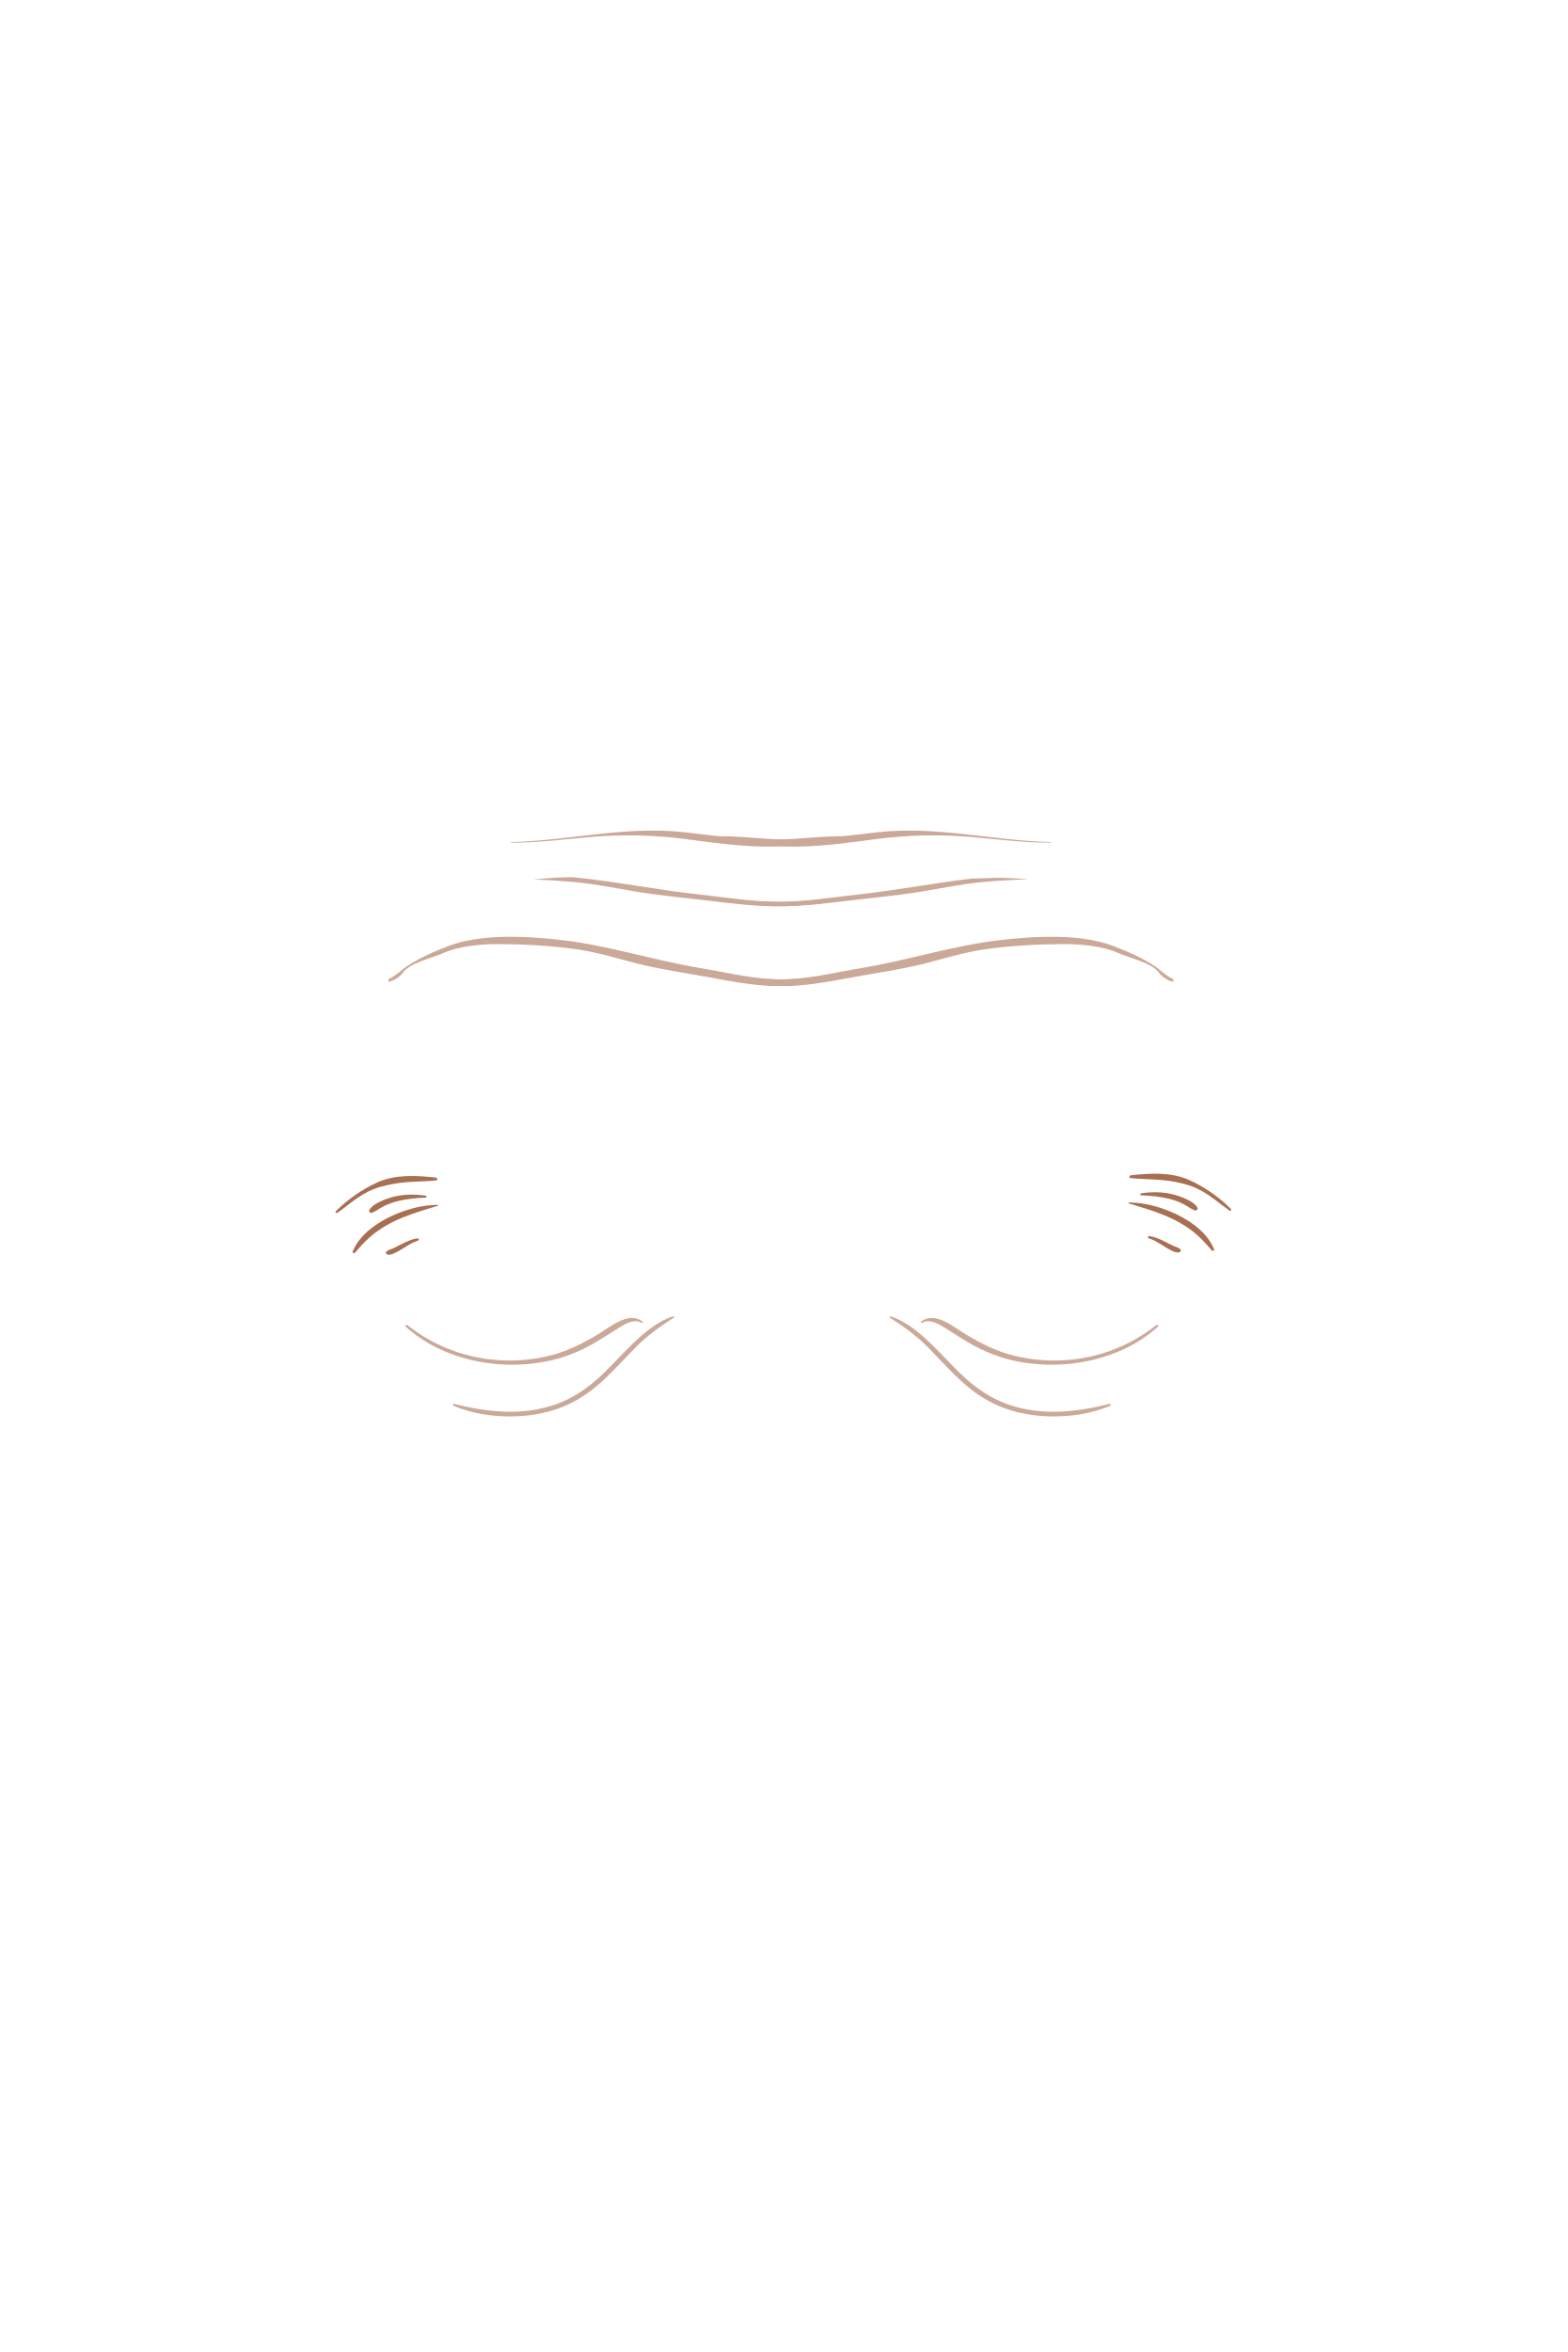
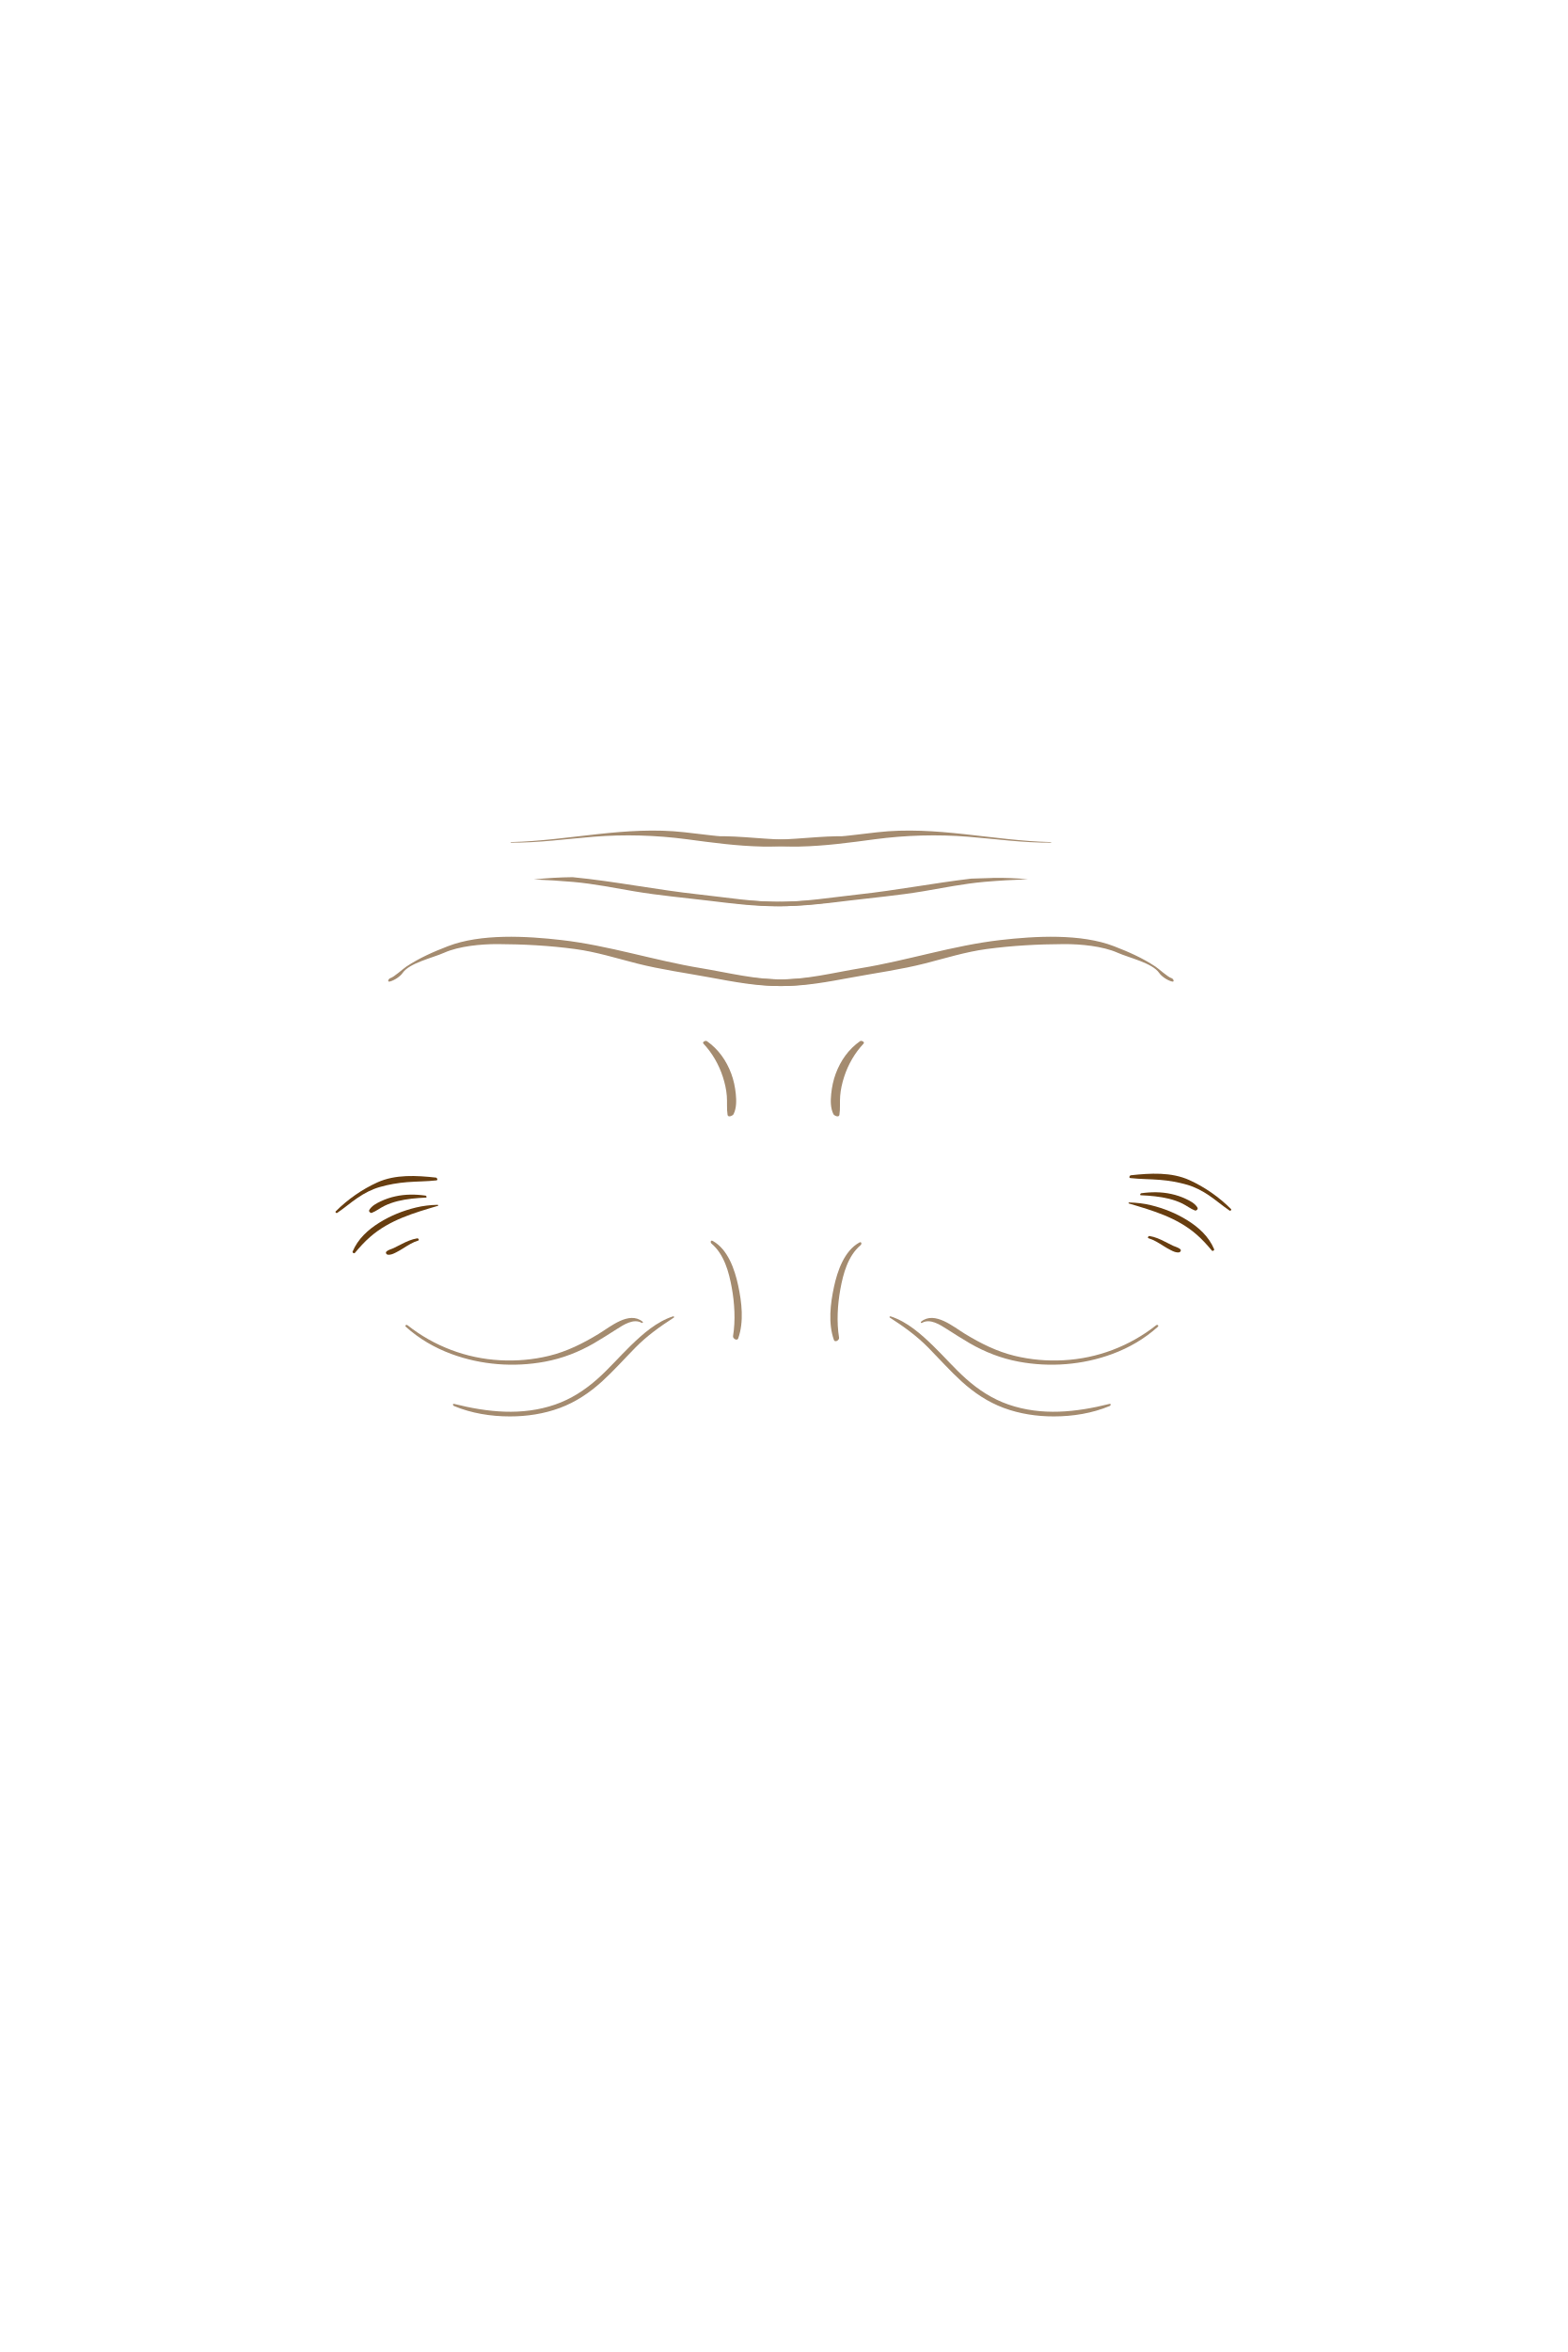
- <svg xmlns="http://www.w3.org/2000/svg" id="Eye_Line_Style" version="1.1" viewBox="0 0 400 600">
+ <svg xmlns="http://www.w3.org/2000/svg" version="1.1" viewBox="0 0 400 600">
  <defs>
    <style>
-       .st0, .st1 {
+       .st0, .st1, .st2 {
        opacity: .6;
      }

-       .st1, .st2 {
-         fill: #a96f53;
+       .st3 {
+         isolation: isolate;
+       }
+ 
+       .st1 {
+         mix-blend-mode: multiply;
+       }
+ 
+       .st1, .st2, .st4 {
+         fill: #673d0f;
      }
    </style>
  </defs>
-   <g id="underEye_Wrinkles_3">
-     <path class="st1" d="M295.01,338.06c-6.76,5.35-15.01,8.48-23.62,8.94-4.19.23-8.4-.13-12.48-1.12-4.57-1.11-8.69-3.18-12.69-5.61-2.91-1.76-7.73-5.9-11.16-3.14-.26.21-.06.48.22.32,2.04-1.16,4.57.49,6.28,1.58,1.95,1.24,3.89,2.49,5.89,3.65,3.9,2.25,8.02,3.85,12.45,4.68,7.96,1.49,16.31.85,23.91-1.96,4.28-1.58,8.22-3.87,11.61-6.93.33-.3-.09-.66-.41-.4Z" />
-     <path class="st1" d="M283.12,358.13c-8.51,2.14-17.32,3.1-25.78.18-4.07-1.4-7.64-3.72-10.84-6.57-2.97-2.64-5.56-5.65-8.4-8.41-3.11-3.02-6.68-6.19-10.88-7.53-.13-.04-.38.18-.22.29,3.6,2.33,6.91,4.69,9.93,7.77,2.8,2.85,5.47,5.85,8.43,8.55,3.18,2.89,6.72,5.26,10.76,6.76,4.07,1.51,8.44,2.17,12.77,2.16,4.85,0,9.78-.79,14.27-2.66.28-.12.36-.63-.05-.53Z" />
-     <path class="st1" d="M103.97,338.06c6.76,5.35,15.01,8.48,23.62,8.94,4.19.23,8.4-.13,12.48-1.12,4.57-1.11,8.69-3.18,12.69-5.61,2.91-1.76,7.73-5.9,11.16-3.14.26.21.06.48-.22.32-2.04-1.16-4.57.49-6.28,1.58-1.95,1.24-3.89,2.49-5.89,3.65-3.9,2.25-8.02,3.85-12.45,4.68-7.96,1.49-16.31.85-23.91-1.96-4.28-1.58-8.22-3.87-11.61-6.93-.33-.3.09-.66.41-.4Z" />
-     <path class="st1" d="M115.85,358.13c8.51,2.14,17.32,3.1,25.78.18,4.07-1.4,7.64-3.72,10.84-6.57,2.97-2.64,5.56-5.65,8.4-8.41,3.11-3.02,6.68-6.19,10.88-7.53.13-.04.38.18.22.29-3.6,2.33-6.91,4.69-9.93,7.77-2.8,2.85-5.47,5.85-8.43,8.55-3.18,2.89-6.72,5.26-10.76,6.76-4.07,1.51-8.44,2.17-12.77,2.16-4.85,0-9.78-.79-14.27-2.66-.28-.12-.36-.63.05-.53Z" />
-   </g>
-   <g id="eye_Wrinkles_2">
-     <path class="st2" d="M85.67,309.01c3.05-3.06,6.76-5.63,10.6-7.37,4.64-2.11,10.03-1.77,14.93-1.24.35.04.61.67.14.72-2.49.28-4.99.25-7.48.45-2.36.19-4.74.6-7.02,1.26-1.99.58-3.83,1.54-5.57,2.72-1.8,1.22-3.45,2.66-5.25,3.87-.21.14-.57-.2-.36-.4Z" />
-     <path class="st2" d="M94.21,308.68c.66-1.11,1.88-1.72,2.98-2.24,1.18-.56,2.42-.97,3.69-1.25,2.53-.56,5.13-.55,7.69-.19.23.03.43.49.1.51-2.41.11-4.84.32-7.19.9-1.16.29-2.3.68-3.39,1.21-1.1.54-2.09,1.34-3.23,1.78-.33.13-.86-.35-.64-.71Z" />
-     <path class="st2" d="M89.97,319.28c1.35-3.25,3.96-5.59,6.78-7.35,2.9-1.82,6.07-3.08,9.34-3.88,1.84-.45,3.67-.65,5.56-.7.1,0,.26.2.11.25-6.11,1.82-12.3,3.57-17.31,7.93-1.42,1.24-2.69,2.64-3.91,4.1-.18.22-.69-.06-.57-.35Z" />
-     <path class="st2" d="M98.57,319.31c.49-.49,1.27-.64,1.87-.92.68-.32,1.34-.67,2.01-1.01,1.3-.67,2.59-1.25,4.03-1.48.25-.04.58.46.25.56-1.37.41-2.62,1.21-3.84,1.98-.61.38-1.23.75-1.87,1.07-.68.34-1.34.67-2.11.56-.31-.04-.61-.49-.34-.76Z" />
-     <path class="st2" d="M314.09,308.42c-3.05-3.06-6.76-5.63-10.6-7.37-4.64-2.11-10.03-1.77-14.93-1.24-.35.04-.61.67-.14.72,2.49.28,4.99.25,7.48.45,2.36.19,4.74.6,7.02,1.26,1.99.58,3.83,1.54,5.57,2.72,1.8,1.22,3.45,2.66,5.25,3.87.21.14.57-.2.36-.4Z" />
-     <path class="st2" d="M305.55,308.08c-.66-1.11-1.88-1.72-2.98-2.24-1.18-.56-2.42-.97-3.69-1.25-2.53-.56-5.13-.55-7.69-.19-.23.03-.43.49-.1.51,2.41.11,4.84.32,7.19.9,1.16.29,2.3.68,3.39,1.21,1.1.54,2.09,1.34,3.23,1.78.33.13.86-.35.64-.71Z" />
-     <path class="st2" d="M309.79,318.68c-1.35-3.25-3.96-5.59-6.78-7.35-2.9-1.82-6.07-3.08-9.34-3.88-1.84-.45-3.67-.65-5.56-.7-.1,0-.26.2-.11.25,6.11,1.82,12.3,3.57,17.31,7.93,1.42,1.24,2.69,2.64,3.91,4.1.18.22.69-.06.57-.35Z" />
-     <path class="st2" d="M301.19,318.72c-.49-.49-1.27-.64-1.87-.92-.68-.32-1.34-.67-2.01-1.01-1.3-.67-2.59-1.25-4.03-1.48-.25-.04-.58.46-.25.56,1.37.41,2.62,1.21,3.84,1.98.61.38,1.23.75,1.87,1.07.68.34,1.34.67,2.11.56.31-.04.61-.49.34-.76Z" />
-   </g>
-   <g id="upper_Wrinkles_2" class="st0">
-     <g>
-       <path class="st2" d="M214.2,248.98c-4.74.1-9.41.8-14.15.87-7.18.11-14.16-1.71-21.14-2.86-12.03-1.98-23.49-5.78-35.64-7.18-8.95-1.03-20.57-1.69-29.01,1.58-3.85,1.49-7.18,2.96-10.54,5.16-.91.6-3.18,2.71-4.12,2.97-.47.13-.89,1.06-.14.87,1.2-.3,2.68-1.32,3.27-2.19,1.76-2.56,7.68-3.85,10.61-5.16,3.8-1.69,9.43-2.21,13.66-2.2,6.64.03,13.19.38,19.74,1.26,5.43.73,10.53,2.35,15.76,3.68,6.14,1.56,12.47,2.42,18.72,3.58,6.01,1.1,11.91,2.25,18.09,2.18,4.83-.05,9.97-.89,14.66-1.83.32-.07.77-.76.22-.75Z" />
-       <path class="st2" d="M184.31,248.98c4.73.1,9.41.8,14.14.87,7.19.11,14.16-1.71,21.14-2.86,12.04-1.98,23.5-5.78,35.65-7.18,8.95-1.03,20.57-1.69,29.01,1.58,3.85,1.49,7.18,2.96,10.53,5.16.91.6,3.19,2.71,4.12,2.97.47.13.89,1.06.14.87-1.2-.3-2.68-1.32-3.27-2.19-1.76-2.56-7.68-3.85-10.62-5.16-3.8-1.69-9.43-2.21-13.66-2.2-6.64.03-13.19.38-19.74,1.26-5.42.73-10.53,2.35-15.76,3.68-6.13,1.56-12.47,2.42-18.72,3.58-6.01,1.1-11.91,2.25-18.09,2.18-4.84-.05-9.97-.89-14.66-1.83-.32-.07-.77-.76-.22-.75Z" />
-     </g>
-     <g>
-       <path class="st2" d="M213.68,229.48c-4.73.07-9.41.53-14.14.58-7.18.07-14.16-1.13-21.14-1.88-10.92-1.18-21.37-3.34-32.29-4.41-3.33.03-6.63.24-9.9.58,3.35.13,6.68.34,10.02.63,5.42.48,10.53,1.54,15.75,2.42,6.13,1.03,12.47,1.6,18.72,2.35,6.01.73,11.91,1.48,18.09,1.44,4.84-.03,9.96-.59,14.65-1.21.32-.04.78-.5.22-.49Z" />
-       <path class="st2" d="M253.28,223.97c-1.83.04-3.65.12-5.48.17-9.65,1.15-19.01,2.97-28.73,4.03-6.98.76-13.96,1.95-21.14,1.88-4.74-.05-9.41-.51-14.15-.58-.55,0-.1.45.22.49,4.69.62,9.82,1.17,14.66,1.21,6.18.04,12.08-.71,18.09-1.44,6.25-.76,12.58-1.32,18.72-2.35,5.22-.88,10.33-1.94,15.75-2.42,3.68-.32,7.36-.53,11.06-.66-3.02-.27-6.04-.41-9.01-.34Z" />
-     </g>
-     <g>
-       <path class="st2" d="M218.76,213.48c-6.86-.57-13.74.56-20.61.71-7.91.17-15.69-1.01-23.51-1.88-15.01-1.69-29.39,2.14-44.28,2.51-.06,0-.13.14-.05.14,7.13.06,14.12-.94,21.21-1.51,7.79-.63,15.96-.39,23.7.64,6.43.86,12.79,1.73,19.3,1.87,8.04.18,16.07-1.27,24.05-2.05.14-.02.4-.4.19-.41Z" />
-       <path class="st2" d="M179.74,213.48c6.87-.57,13.74.56,20.61.71,7.91.17,15.69-1.01,23.51-1.88,15.01-1.69,29.39,2.14,44.28,2.51.06,0,.13.14.05.14-7.13.06-14.12-.94-21.21-1.51-7.79-.63-15.96-.39-23.7.64-6.42.86-12.78,1.73-19.29,1.87-8.04.18-16.06-1.27-24.05-2.05-.14-.02-.4-.4-.19-.41Z" />
+   <g class="st3">
+     <g id="Eye_Line_Style">
+       <g id="underEye_Wrinkles_3">
+         <path class="st2" d="M295.01,338.06c-6.76,5.35-15.01,8.48-23.62,8.94-4.19.23-8.4-.13-12.48-1.12-4.57-1.11-8.69-3.18-12.69-5.61-2.91-1.76-7.73-5.9-11.16-3.14-.26.21-.06.48.22.32,2.04-1.16,4.57.49,6.28,1.58,1.95,1.24,3.89,2.49,5.89,3.65,3.9,2.25,8.02,3.85,12.45,4.68,7.96,1.49,16.31.85,23.91-1.96,4.28-1.58,8.22-3.87,11.61-6.93.33-.3-.09-.66-.41-.4Z" />
+         <path class="st2" d="M283.12,358.13c-8.51,2.14-17.32,3.1-25.78.18-4.07-1.4-7.64-3.72-10.84-6.57-2.97-2.64-5.56-5.65-8.4-8.41-3.11-3.02-6.68-6.19-10.88-7.53-.13-.04-.38.18-.22.29,3.6,2.33,6.91,4.69,9.93,7.77,2.8,2.85,5.47,5.85,8.43,8.55,3.18,2.89,6.72,5.26,10.76,6.76,4.07,1.51,8.44,2.17,12.77,2.16,4.85,0,9.78-.79,14.27-2.66.28-.12.36-.63-.05-.53Z" />
+         <path class="st2" d="M103.97,338.06c6.76,5.35,15.01,8.48,23.62,8.94,4.19.23,8.4-.13,12.48-1.12,4.57-1.11,8.69-3.18,12.69-5.61,2.91-1.76,7.73-5.9,11.16-3.14.26.21.06.48-.22.32-2.04-1.16-4.57.49-6.28,1.58-1.95,1.24-3.89,2.49-5.89,3.65-3.9,2.25-8.02,3.85-12.45,4.68-7.96,1.49-16.31.85-23.91-1.96-4.28-1.58-8.22-3.87-11.61-6.93-.33-.3.09-.66.41-.4Z" />
+         <path class="st2" d="M115.85,358.13c8.51,2.14,17.32,3.1,25.78.18,4.07-1.4,7.64-3.72,10.84-6.57,2.97-2.64,5.56-5.65,8.4-8.41,3.11-3.02,6.68-6.19,10.88-7.53.13-.04.38.18.22.29-3.6,2.33-6.91,4.69-9.93,7.77-2.8,2.85-5.47,5.85-8.43,8.55-3.18,2.89-6.72,5.26-10.76,6.76-4.07,1.51-8.44,2.17-12.77,2.16-4.85,0-9.78-.79-14.27-2.66-.28-.12-.36-.63.05-.53Z" />
+       </g>
+       <g id="eye_Wrinkles_2">
+         <path class="st4" d="M85.67,309.01c3.05-3.06,6.76-5.63,10.6-7.37,4.64-2.11,10.03-1.77,14.93-1.24.35.04.61.67.14.72-2.49.28-4.99.25-7.48.45-2.36.19-4.74.6-7.02,1.26-1.99.58-3.83,1.54-5.57,2.72-1.8,1.22-3.45,2.66-5.25,3.87-.21.14-.57-.2-.36-.4Z" />
+         <path class="st4" d="M94.21,308.68c.66-1.11,1.88-1.72,2.98-2.24,1.18-.56,2.42-.97,3.69-1.25,2.53-.56,5.13-.55,7.69-.19.23.03.43.49.1.51-2.41.11-4.84.32-7.19.9-1.16.29-2.3.68-3.39,1.21-1.1.54-2.09,1.34-3.23,1.78-.33.13-.86-.35-.64-.71Z" />
+         <path class="st4" d="M89.97,319.28c1.35-3.25,3.96-5.59,6.78-7.35,2.9-1.82,6.07-3.08,9.34-3.88,1.84-.45,3.67-.65,5.56-.7.1,0,.26.2.11.25-6.11,1.82-12.3,3.57-17.31,7.93-1.42,1.24-2.69,2.64-3.91,4.1-.18.22-.69-.06-.57-.35Z" />
+         <path class="st4" d="M98.57,319.31c.49-.49,1.27-.64,1.87-.92.68-.32,1.34-.67,2.01-1.01,1.3-.67,2.59-1.25,4.03-1.48.25-.04.58.46.25.56-1.37.41-2.62,1.21-3.84,1.98-.61.38-1.23.75-1.87,1.07-.68.34-1.34.67-2.11.56-.31-.04-.61-.49-.34-.76Z" />
+         <path class="st4" d="M314.09,308.42c-3.05-3.06-6.76-5.63-10.6-7.37-4.64-2.11-10.03-1.77-14.93-1.24-.35.04-.61.67-.14.72,2.49.28,4.99.25,7.48.45,2.36.19,4.74.6,7.02,1.26,1.99.58,3.83,1.54,5.57,2.72,1.8,1.22,3.45,2.66,5.25,3.87.21.14.57-.2.36-.4Z" />
+         <path class="st4" d="M305.55,308.08c-.66-1.11-1.88-1.72-2.98-2.24-1.18-.56-2.42-.97-3.69-1.25-2.53-.56-5.13-.55-7.69-.19-.23.03-.43.49-.1.51,2.41.11,4.84.32,7.19.9,1.16.29,2.3.68,3.39,1.21,1.1.54,2.09,1.34,3.23,1.78.33.13.86-.35.64-.71Z" />
+         <path class="st4" d="M309.79,318.68c-1.35-3.25-3.96-5.59-6.78-7.35-2.9-1.82-6.07-3.08-9.34-3.88-1.84-.45-3.67-.65-5.56-.7-.1,0-.26.2-.11.25,6.11,1.82,12.3,3.57,17.31,7.93,1.42,1.24,2.69,2.64,3.91,4.1.18.22.69-.06.57-.35Z" />
+         <path class="st4" d="M301.19,318.72c-.49-.49-1.27-.64-1.87-.92-.68-.32-1.34-.67-2.01-1.01-1.3-.67-2.59-1.25-4.03-1.48-.25-.04-.58.46-.25.56,1.37.41,2.62,1.21,3.84,1.98.61.38,1.23.75,1.87,1.07.68.34,1.34.67,2.11.56.31-.04.61-.49.34-.76Z" />
+       </g>
+       <g id="upper_Wrinkles_2" class="st0">
+         <g>
+           <path class="st4" d="M214.2,248.98c-4.74.1-9.41.8-14.15.87-7.18.11-14.16-1.71-21.14-2.86-12.03-1.98-23.49-5.78-35.64-7.18-8.95-1.03-20.57-1.69-29.01,1.58-3.85,1.49-7.18,2.96-10.54,5.16-.91.6-3.18,2.71-4.12,2.97-.47.13-.89,1.06-.14.87,1.2-.3,2.68-1.32,3.27-2.19,1.76-2.56,7.68-3.85,10.61-5.16,3.8-1.69,9.43-2.21,13.66-2.2,6.64.03,13.19.38,19.74,1.26,5.43.73,10.53,2.35,15.76,3.68,6.14,1.56,12.47,2.42,18.72,3.58,6.01,1.1,11.91,2.25,18.09,2.18,4.83-.05,9.97-.89,14.66-1.83.32-.07.77-.76.22-.75Z" />
+           <path class="st4" d="M184.31,248.98c4.73.1,9.41.8,14.14.87,7.19.11,14.16-1.71,21.14-2.86,12.04-1.98,23.5-5.78,35.65-7.18,8.95-1.03,20.57-1.69,29.01,1.58,3.85,1.49,7.18,2.96,10.53,5.16.91.6,3.19,2.71,4.12,2.97.47.13.89,1.06.14.87-1.2-.3-2.68-1.32-3.27-2.19-1.76-2.56-7.68-3.85-10.62-5.16-3.8-1.69-9.43-2.21-13.66-2.2-6.64.03-13.19.38-19.74,1.26-5.42.73-10.53,2.35-15.76,3.68-6.13,1.56-12.47,2.42-18.72,3.58-6.01,1.1-11.91,2.25-18.09,2.18-4.84-.05-9.97-.89-14.66-1.83-.32-.07-.77-.76-.22-.75Z" />
+         </g>
+         <g>
+           <path class="st4" d="M213.68,229.48c-4.73.07-9.41.53-14.14.58-7.18.07-14.16-1.13-21.14-1.88-10.92-1.18-21.37-3.34-32.29-4.41-3.33.03-6.63.24-9.9.58,3.35.13,6.68.34,10.02.63,5.42.48,10.53,1.54,15.75,2.42,6.13,1.03,12.47,1.6,18.72,2.35,6.01.73,11.91,1.48,18.09,1.44,4.84-.03,9.96-.59,14.65-1.21.32-.04.78-.5.22-.49Z" />
+           <path class="st4" d="M253.28,223.97c-1.83.04-3.65.12-5.48.17-9.65,1.15-19.01,2.97-28.73,4.03-6.98.76-13.96,1.95-21.14,1.88-4.74-.05-9.41-.51-14.15-.58-.55,0-.1.45.22.49,4.69.62,9.82,1.17,14.66,1.21,6.18.04,12.08-.71,18.09-1.44,6.25-.76,12.58-1.32,18.72-2.35,5.22-.88,10.33-1.94,15.75-2.42,3.68-.32,7.36-.53,11.06-.66-3.02-.27-6.04-.41-9.01-.34Z" />
+         </g>
+         <g>
+           <path class="st4" d="M218.76,213.48c-6.86-.57-13.74.56-20.61.71-7.91.17-15.69-1.01-23.51-1.88-15.01-1.69-29.39,2.14-44.28,2.51-.06,0-.13.14-.05.14,7.13.06,14.12-.94,21.21-1.51,7.79-.63,15.96-.39,23.7.64,6.43.86,12.79,1.73,19.3,1.87,8.04.18,16.07-1.27,24.05-2.05.14-.02.4-.4.19-.41Z" />
+           <path class="st4" d="M179.74,213.48c6.87-.57,13.74.56,20.61.71,7.91.17,15.69-1.01,23.51-1.88,15.01-1.69,29.39,2.14,44.28,2.51.06,0,.13.14.05.14-7.13.06-14.12-.94-21.21-1.51-7.79-.63-15.96-.39-23.7.64-6.42.86-12.78,1.73-19.29,1.87-8.04.18-16.06-1.27-24.05-2.05-.14-.02-.4-.4-.19-.41Z" />
+         </g>
+       </g>
+       <g id="betweenEyes_Wrinkles_2">
+         <path class="st1" d="M187.74,279.06c-.18-1.76-.54-3.51-1.16-5.17-1.24-3.33-3.28-6.24-6.21-8.29-.35-.24-1.28.21-.89.63,2.25,2.39,3.96,5.37,4.96,8.49.51,1.58.88,3.2,1.01,4.86.13,1.6-.06,3.23.19,4.82.12.76,1.34.22,1.54-.19.76-1.57.73-3.44.56-5.14Z" />
+         <path class="st1" d="M212.08,279.06c.18-1.76.54-3.51,1.16-5.17,1.24-3.33,3.28-6.24,6.21-8.29.35-.24,1.28.21.89.63-2.25,2.39-3.96,5.37-4.96,8.49-.51,1.58-.88,3.2-1.01,4.86-.13,1.6.06,3.23-.19,4.82-.12.76-1.34.22-1.54-.19-.76-1.57-.73-3.44-.56-5.14Z" />
+       </g>
+       <g id="betweenEyes_Wrinkles_1">
+         <path class="st2" d="M181.87,316.57c3.86,2.14,5.6,7.29,6.47,11.33.93,4.32,1.51,9.26.02,13.52-.26.75-1.42.07-1.32-.58.65-4,.39-8.4-.33-12.37-.73-4-1.94-8.49-5.16-11.22-.36-.31-.24-.99.31-.68Z" />
+         <path class="st2" d="M219.26,316.97c-3.86,2.14-5.6,7.29-6.47,11.33-.93,4.32-1.51,9.26-.02,13.52.26.75,1.42.07,1.32-.58-.65-4-.39-8.4.33-12.37.73-4,1.94-8.49,5.16-11.22.36-.31.24-.99-.31-.68Z" />
+       </g>
    </g>
  </g>
</svg>
